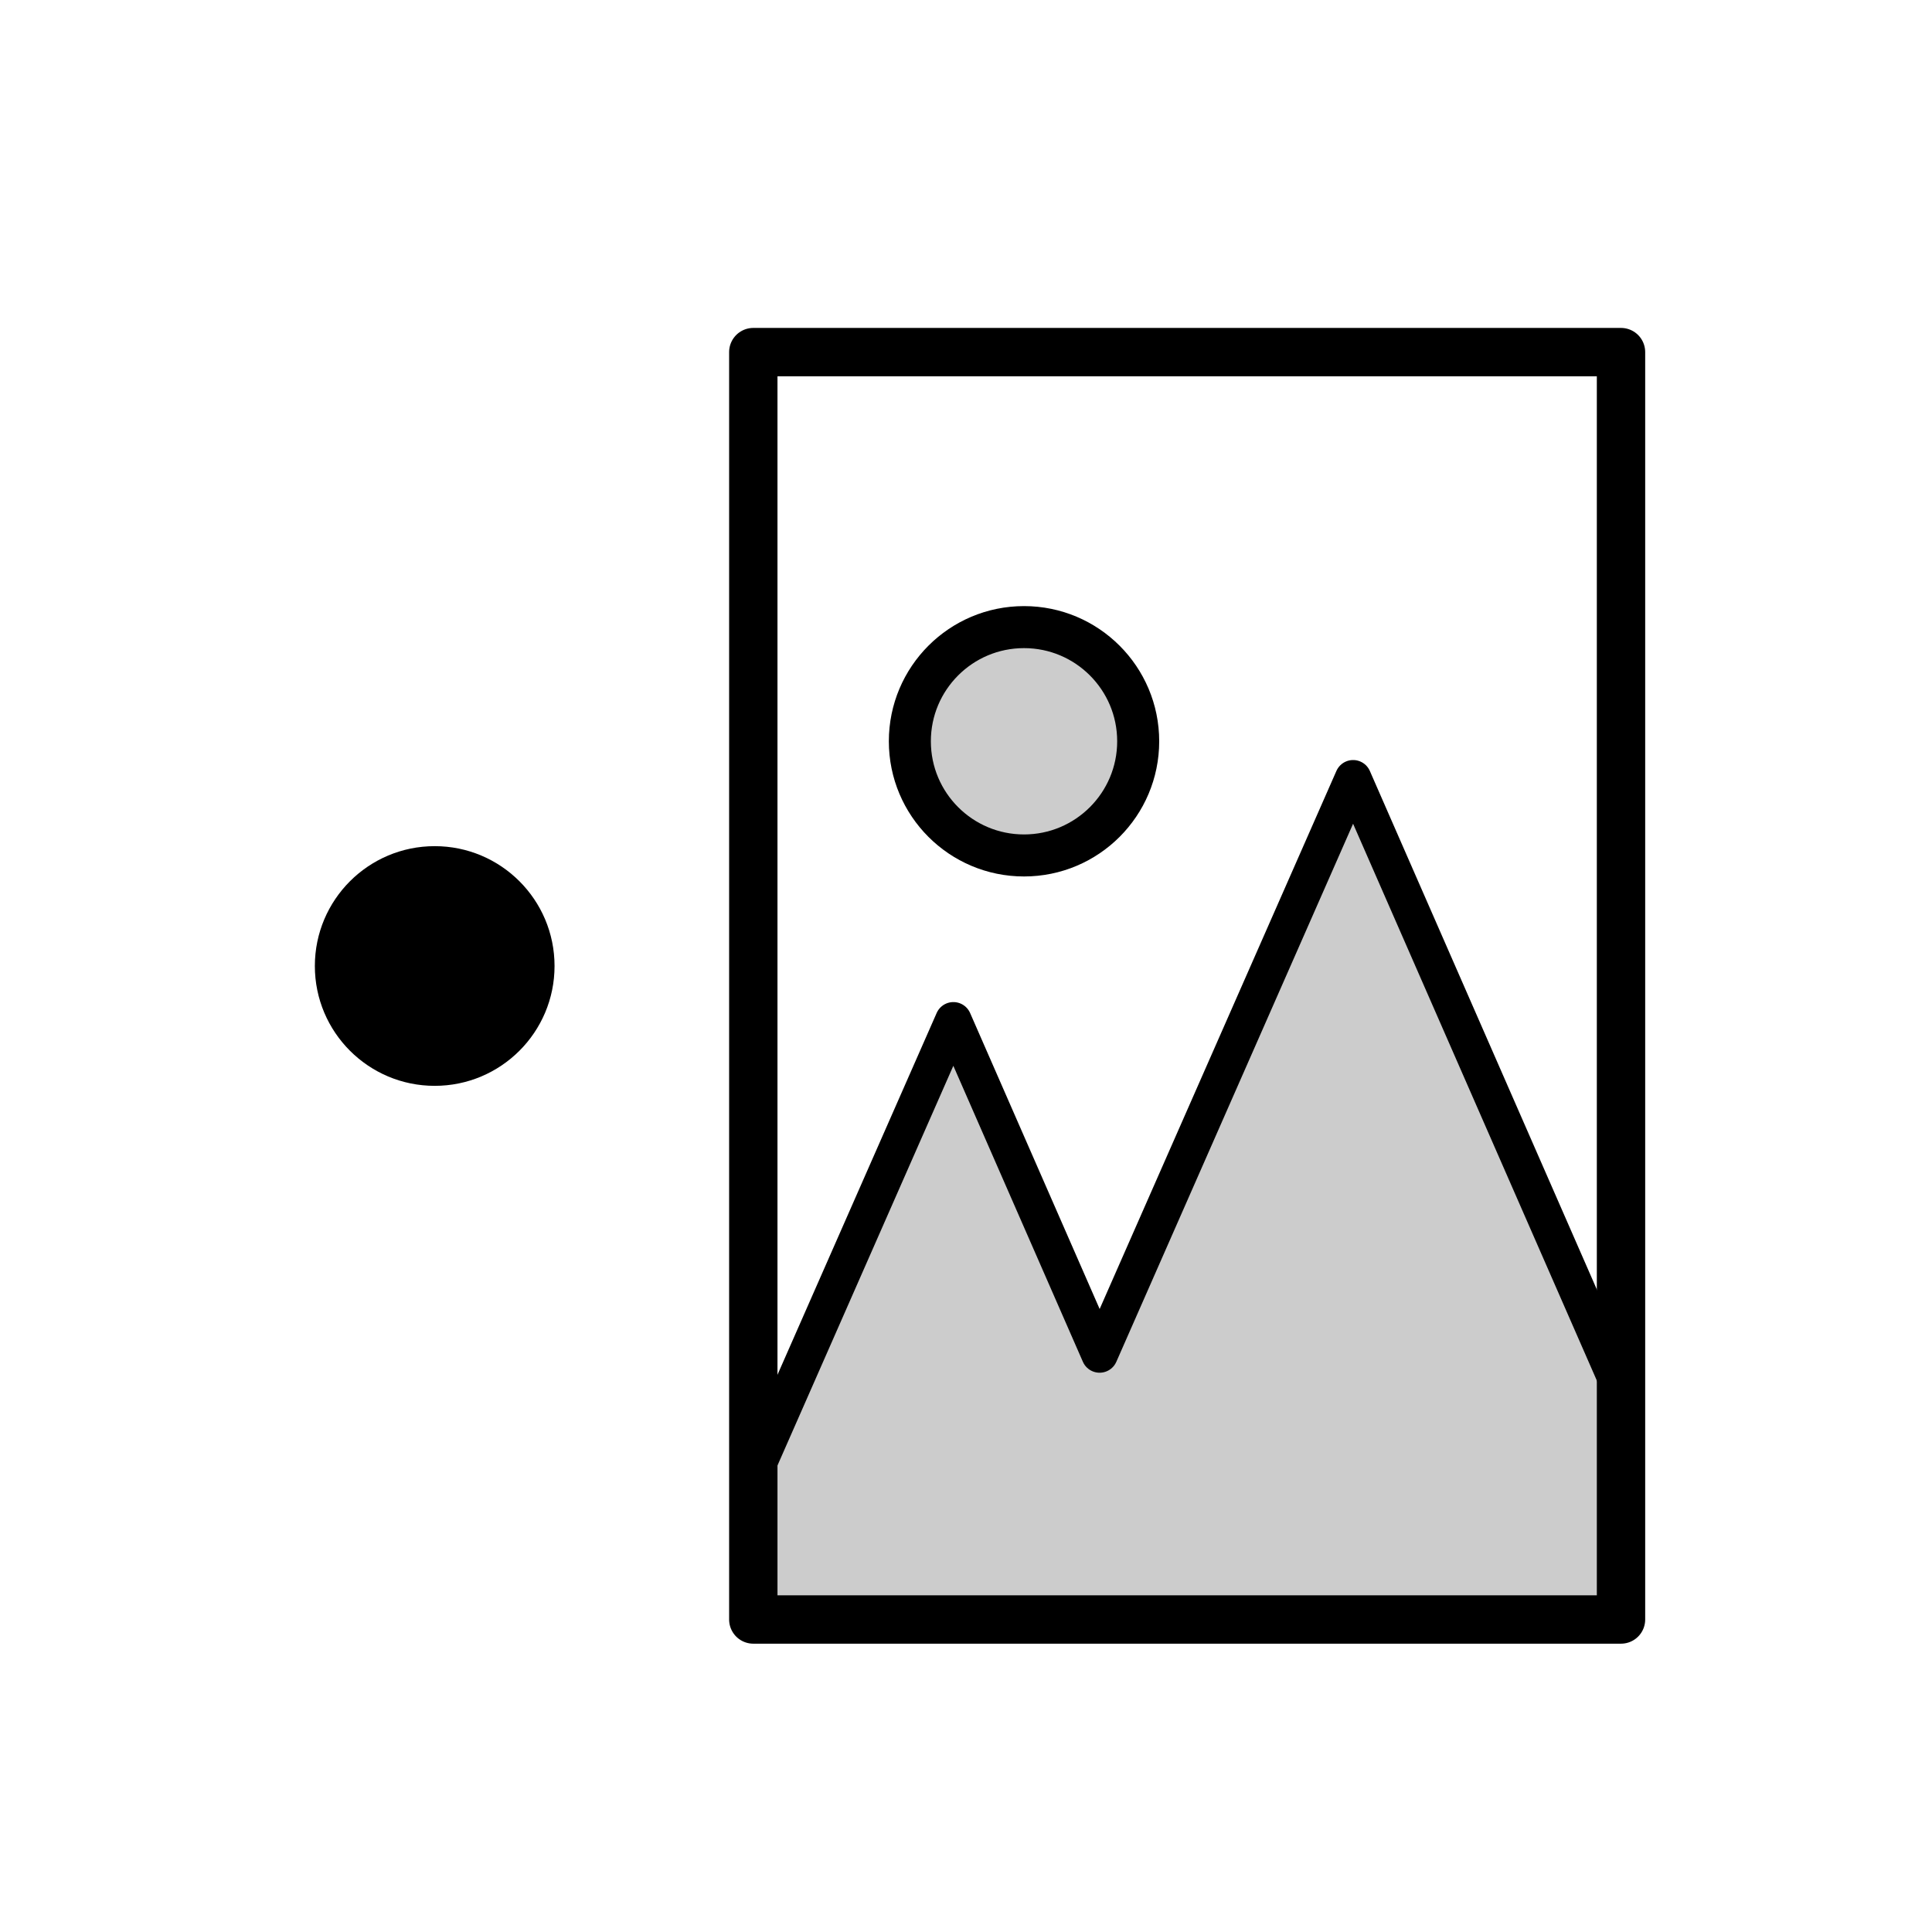
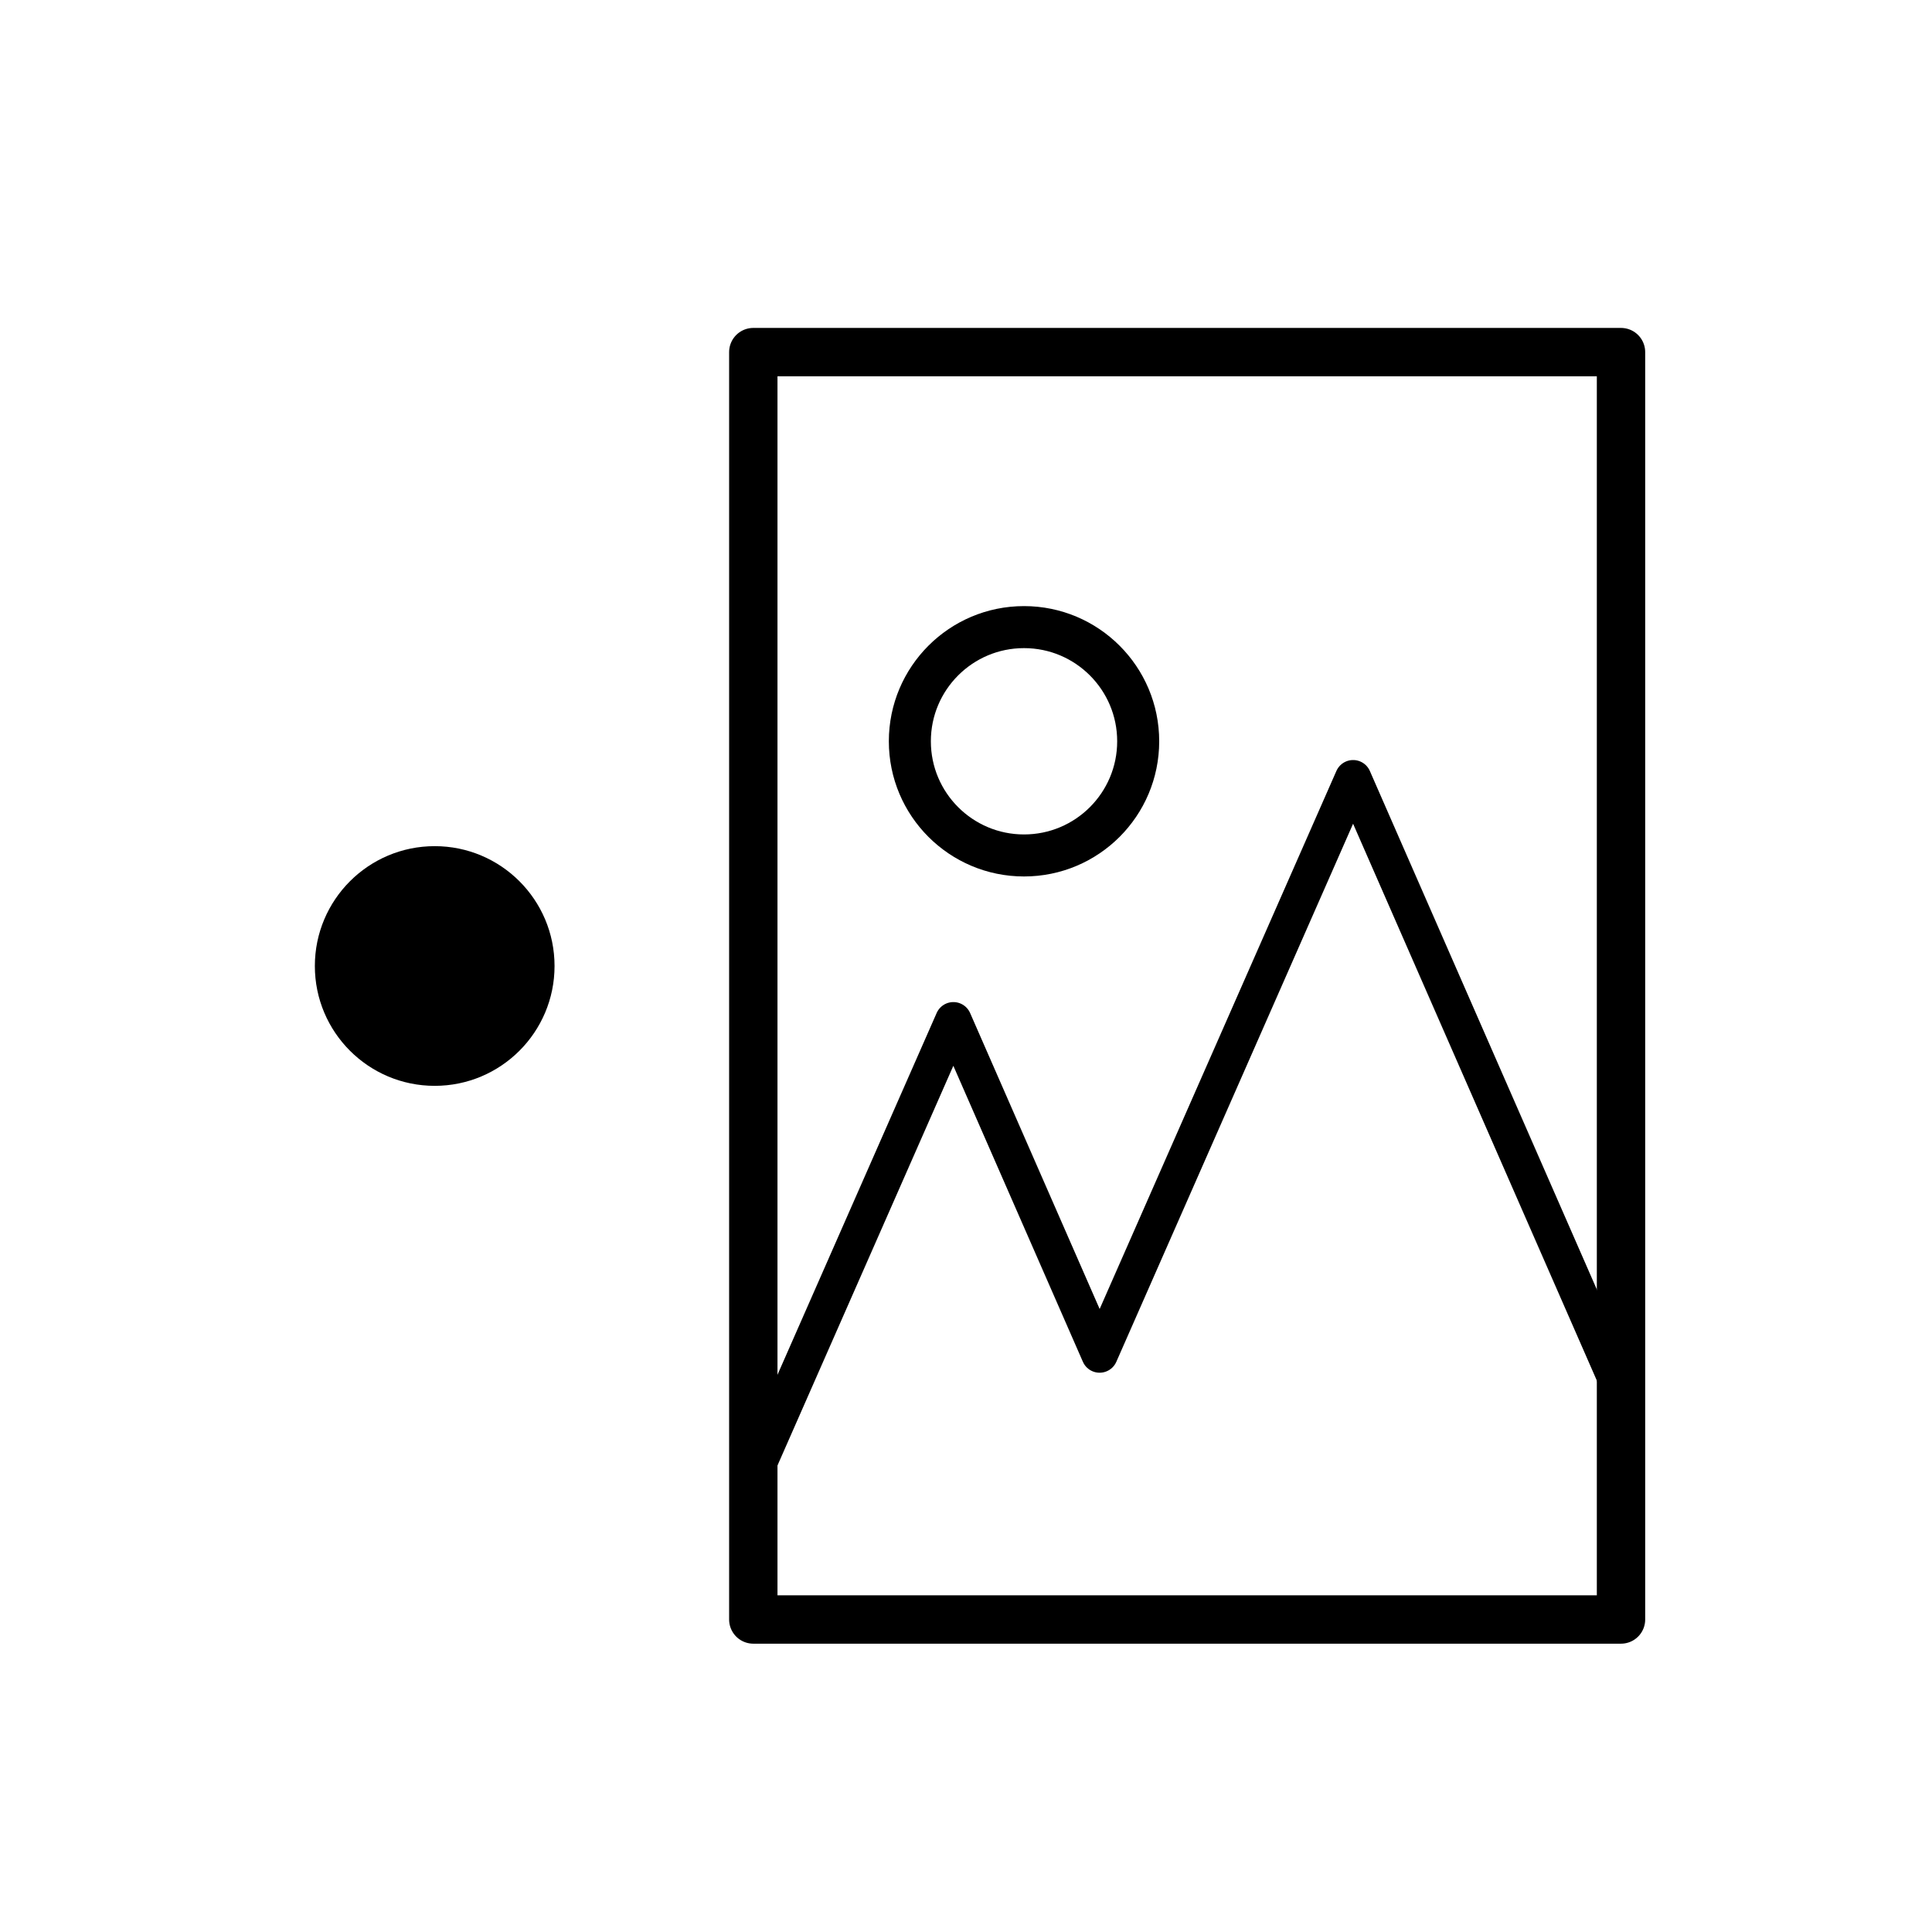
<svg xmlns="http://www.w3.org/2000/svg" viewBox="0 0 32 32">
  <circle cx="7.2" cy="16" r="1.985" />
  <rect x="12.477" y="5.832" width="14.372" height="20.992" style="fill:none;stroke:#000;stroke-linejoin:round;stroke-width:0.801px" />
-   <polygon points="22.412 12.891 18.213 22.434 15.791 16.9 12.477 24.432 12.477 26.834 16.277 26.834 20.139 26.834 26.849 26.834 26.849 23.027 22.412 12.891" style="fill-opacity:0.2;stroke:#000;stroke-linecap:round;stroke-linejoin:round;stroke-width:0.605px" />
-   <circle cx="16.961" cy="12.278" r="1.891" style="fill-opacity:0.2;stroke:#000;stroke-linecap:round;stroke-linejoin:round;stroke-width:0.696px" />
+   <polygon points="22.412 12.891 18.213 22.434 15.791 16.9 12.477 24.432 12.477 26.834 16.277 26.834 20.139 26.834 26.849 26.834 26.849 23.027 22.412 12.891" style="fill-opacity:0.0;stroke:#000;stroke-linecap:round;stroke-linejoin:round;stroke-width:0.605px" />
+   <circle cx="16.961" cy="12.278" r="1.891" style="fill-opacity:0.0;stroke:#000;stroke-linecap:round;stroke-linejoin:round;stroke-width:0.696px" />
</svg>
